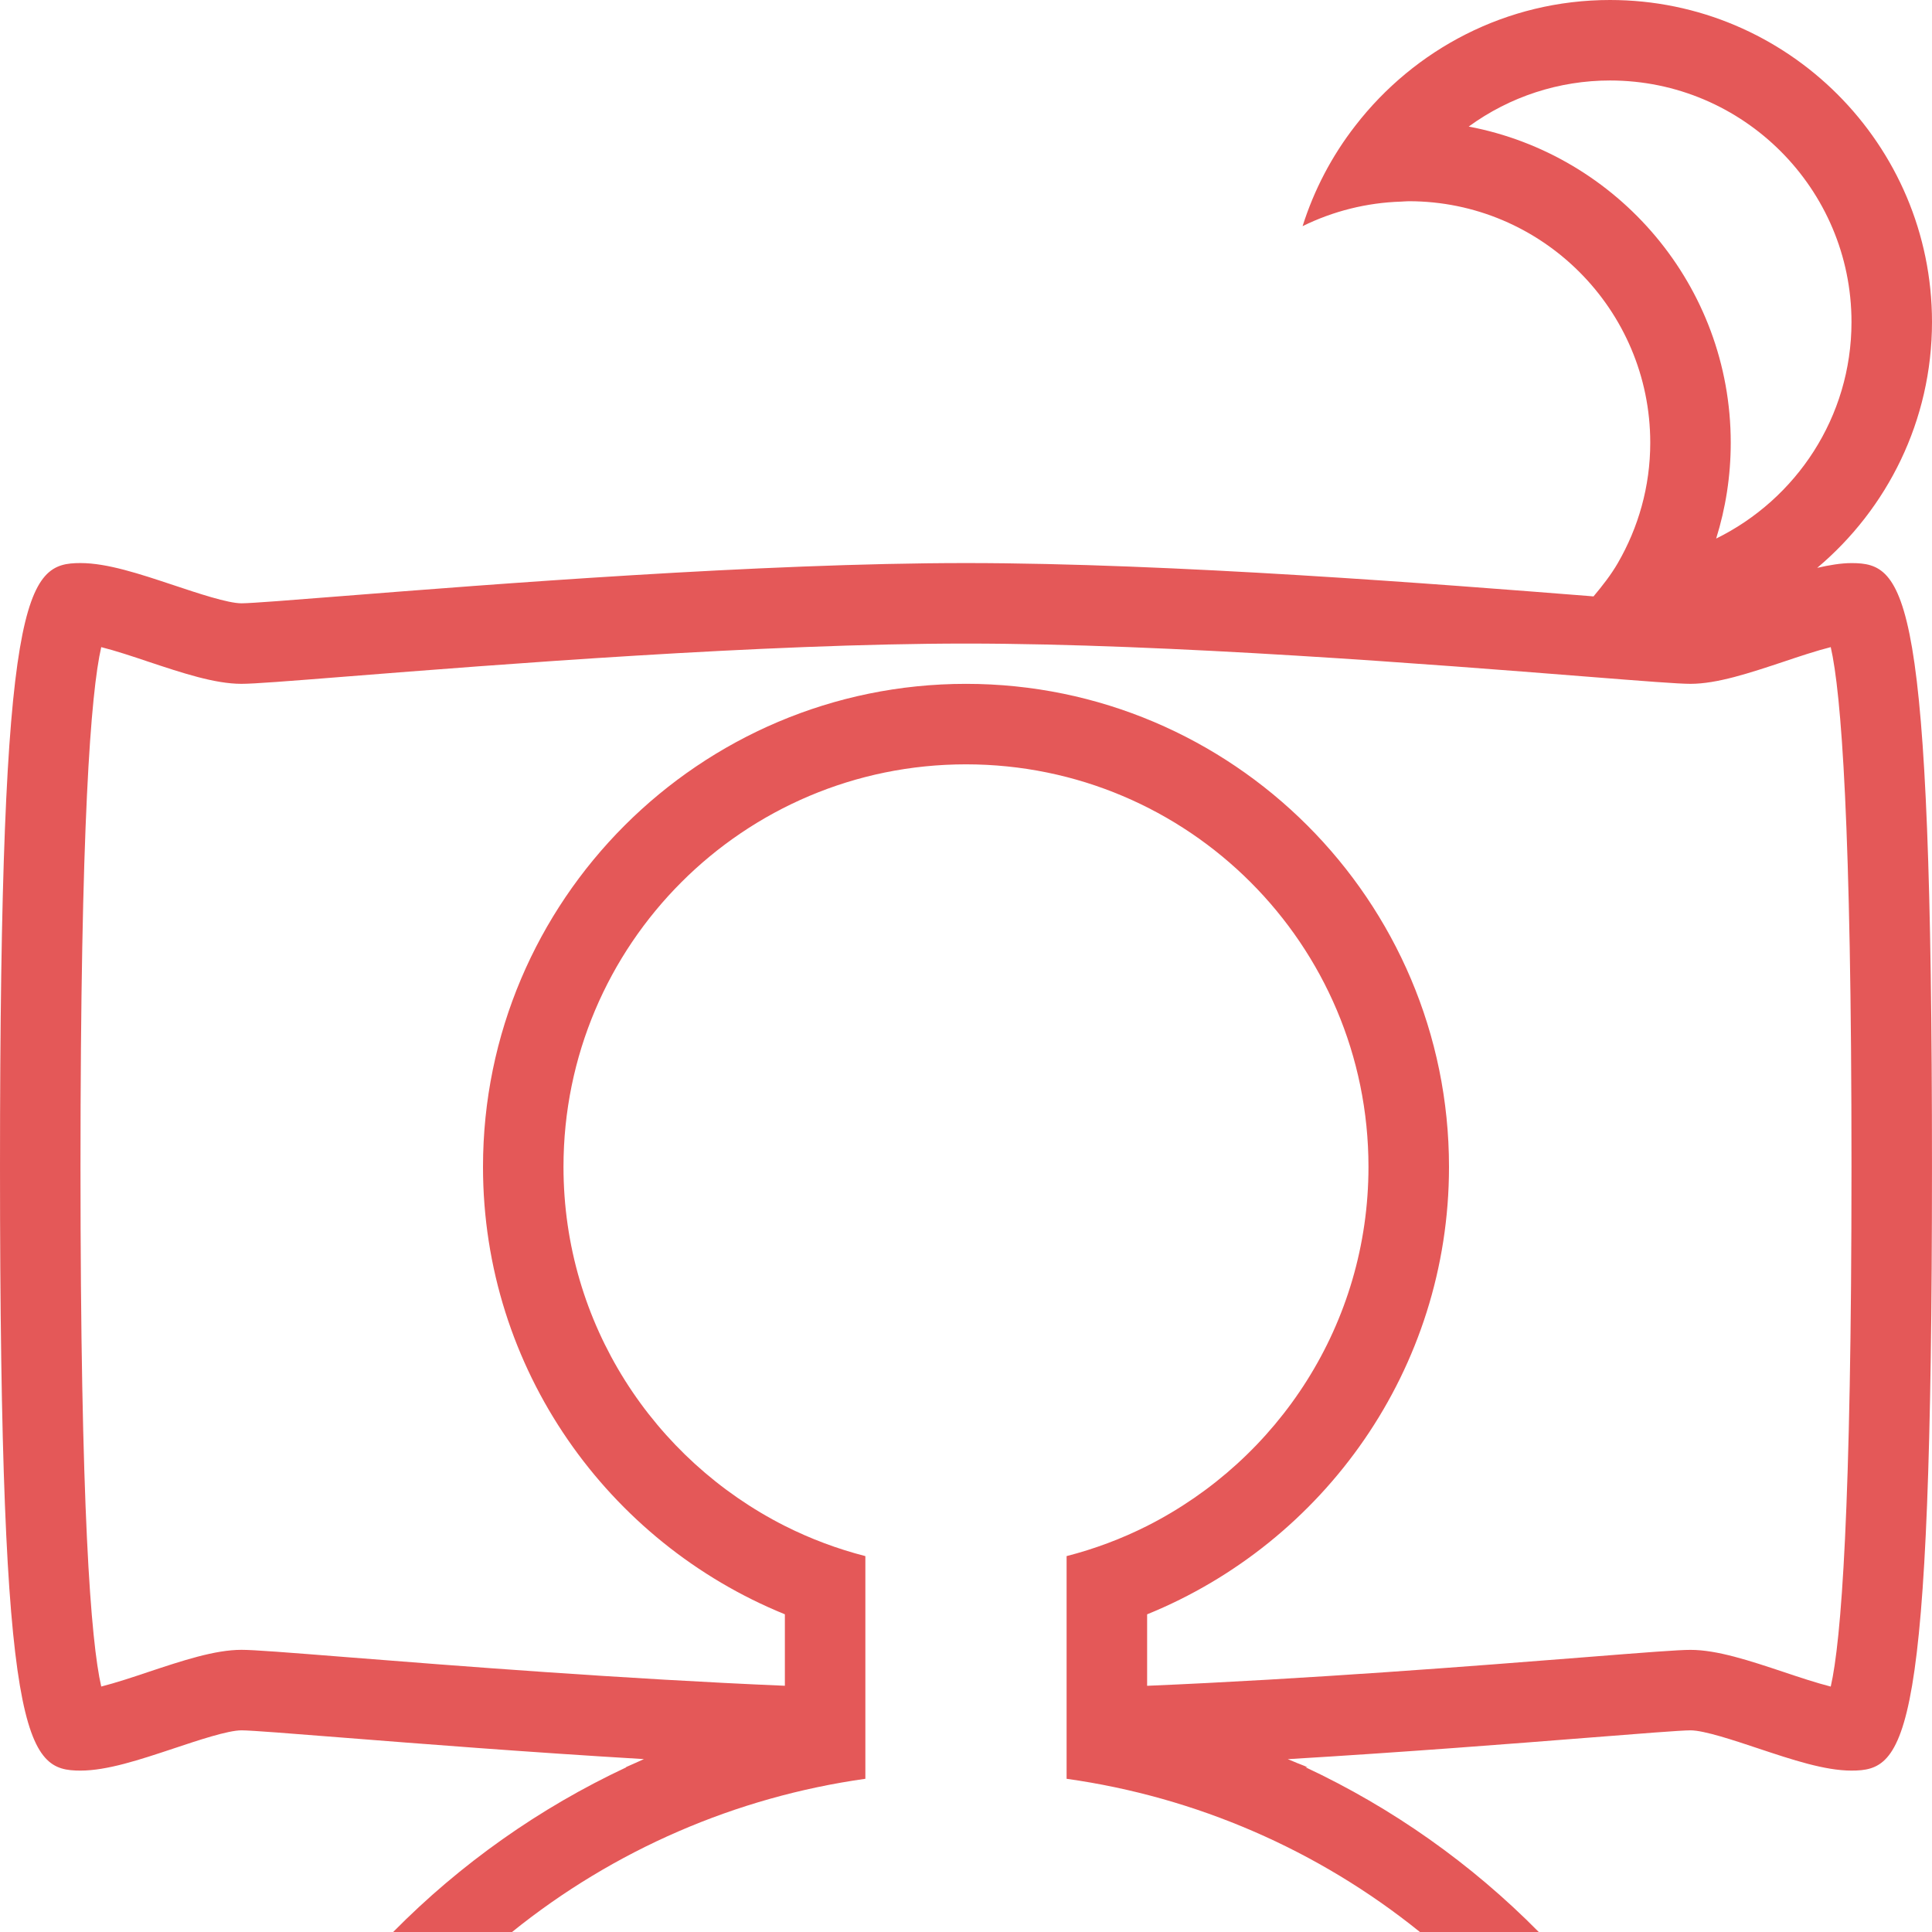
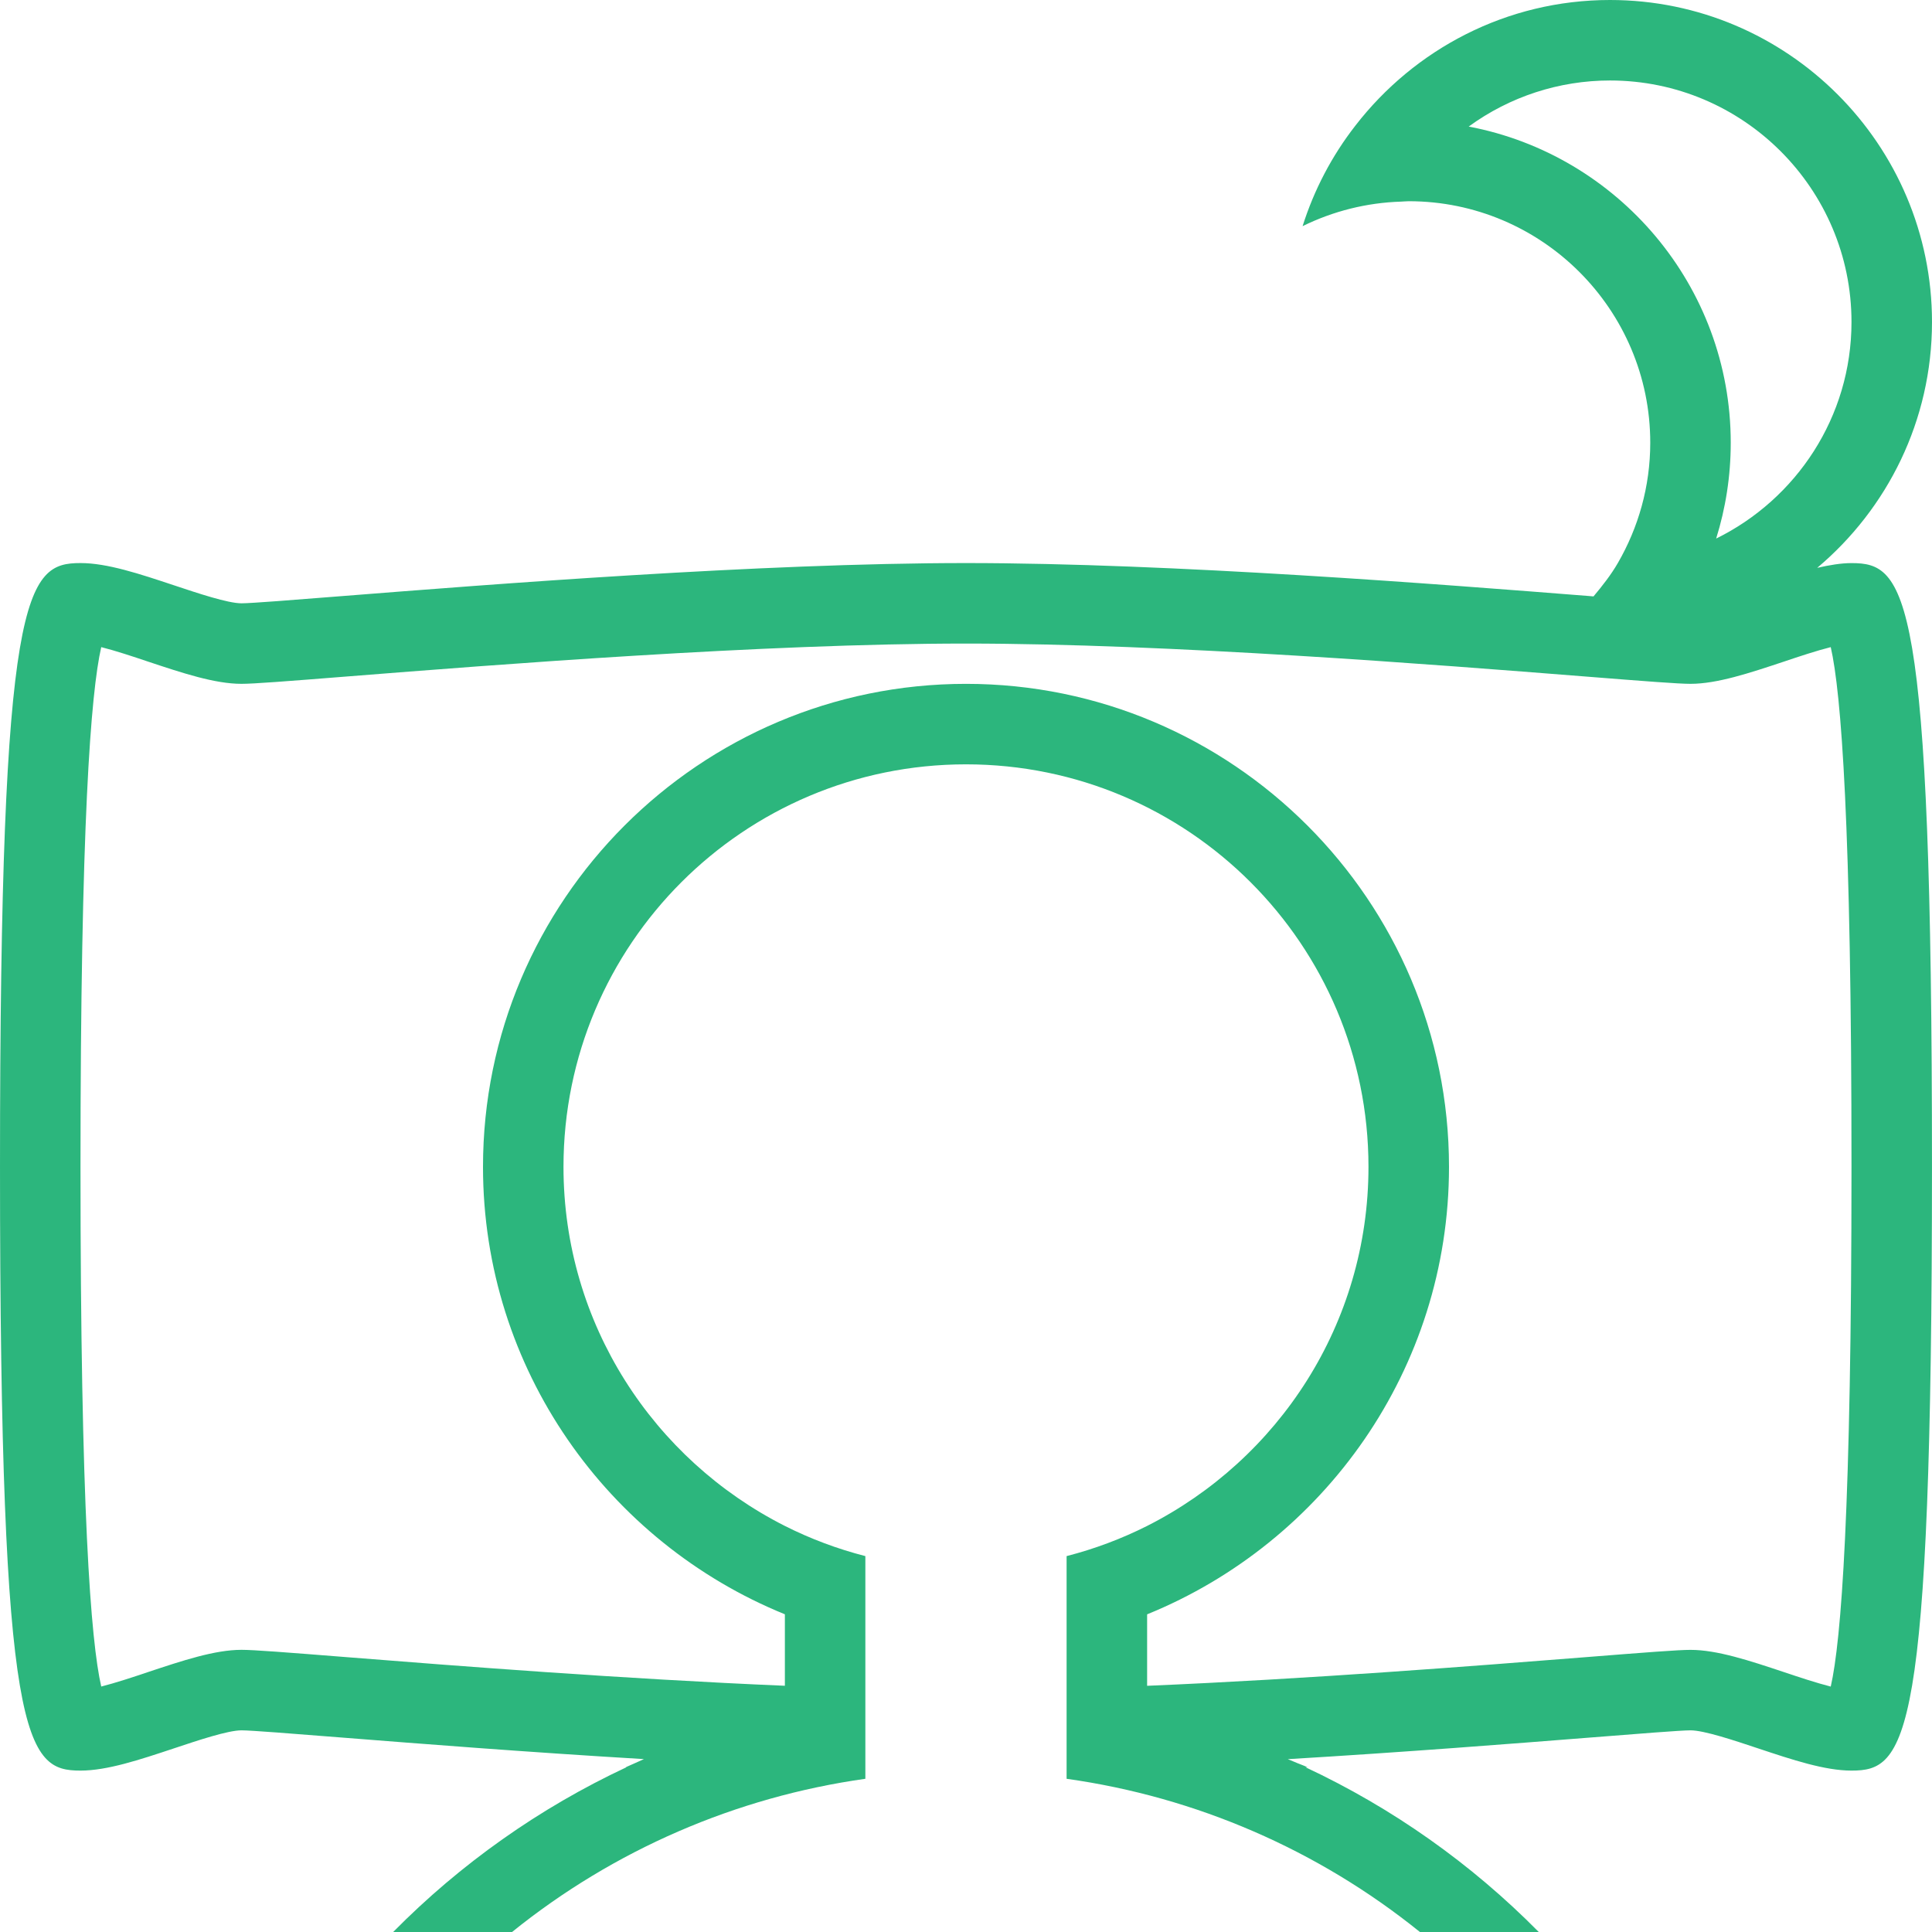
<svg xmlns="http://www.w3.org/2000/svg" version="1.1" x="0" y="0" viewBox="0 0 100 99.999" enable-background="new 0 0 100 100" xml:space="preserve" height="82.964" width="82.965" class="icon-icon-0" data-fill-palette-color="accent" id="icon-0">
-   <path fill="#e45858" d="M95.833 29.146C95.286 29.146 94.684 29.25 94.058 29.392 97.687 26.337 100 21.772 100 16.666 100 7.477 92.523 0 83.333 0 77.973 0 73.21 2.554 70.158 6.498A16.6 16.6 0 0 0 67.422 11.706 12.4 12.4 0 0 1 72.512 10.436C72.649 10.432 72.781 10.415 72.917 10.415 79.81 10.415 85.417 16.022 85.417 22.915 85.417 25.185 84.8 27.31 83.738 29.145 83.38 29.763 82.936 30.325 82.48 30.87A7 7 0 0 1 82.234 30.849C74.694 30.255 60.665 29.144 50 29.144S25.305 30.255 17.765 30.849C15.202 31.053 12.988 31.227 12.5 31.227 11.796 31.227 10.242 30.708 8.993 30.291 7.221 29.701 5.546 29.144 4.167 29.144 1.353 29.146 0 30.473 0 60.396S1.353 91.646 4.167 91.646C5.546 91.646 7.221 91.088 8.993 90.499 10.242 90.082 11.796 89.562 12.5 89.562 12.988 89.562 15.202 89.738 17.765 89.941 21.669 90.249 27.317 90.694 33.333 91.051 33.634 90.917 33.935 90.777 34.242 90.651 33.788 90.837 33.349 91.044 32.904 91.243 32.731 91.32 32.556 91.393 32.385 91.473H32.422A42 42 0 0 0 20.351 99.999H26.505A37.43 37.43 0 0 1 44.791 92.07V80.544A20.7 20.7 0 0 1 40.624 78.982C33.833 75.547 29.166 68.525 29.166 60.395 29.166 48.89 38.492 39.562 49.999 39.562S70.832 48.89 70.832 60.395C70.832 68.525 66.165 75.547 59.374 78.982A20.7 20.7 0 0 1 55.207 80.544V92.07A37.4 37.4 0 0 1 73.493 99.999H79.645A42 42 0 0 0 67.575 91.473H67.677C67.446 91.365 67.197 91.285 66.963 91.18 66.861 91.135 66.757 91.096 66.655 91.054 72.676 90.694 78.327 90.25 82.233 89.941 84.796 89.738 87.01 89.562 87.499 89.562 88.203 89.562 89.757 90.082 91.007 90.499 92.778 91.089 94.453 91.646 95.832 91.646 98.646 91.646 99.999 90.319 99.999 60.396 100 30.473 98.647 29.146 95.833 29.146M76.02 6.551A12.4 12.4 0 0 1 83.333 4.166C90.227 4.166 95.833 9.773 95.833 16.666 95.833 21.585 92.971 25.838 88.828 27.876 89.318 26.308 89.583 24.642 89.583 22.916 89.583 14.788 83.73 8.01 76.02 6.551M94.759 87.297C94.019 87.109 93.112 86.809 92.326 86.544 90.554 85.954 88.879 85.397 87.5 85.397 86.873 85.397 85.241 85.523 81.905 85.788 76.511 86.215 67.771 86.902 59.375 87.257V83.558C68.524 79.838 75 70.866 75 60.396 75 46.61 63.784 35.396 50 35.396 36.214 35.396 25 46.61 25 60.396 25 70.866 31.474 79.837 40.625 83.556V87.255C32.229 86.901 23.488 86.213 18.095 85.786 14.759 85.521 13.127 85.395 12.5 85.395 11.121 85.395 9.446 85.953 7.674 86.542 6.888 86.807 5.981 87.107 5.24 87.295 4.699 84.939 4.166 78.123 4.166 60.395 4.166 42.666 4.699 35.851 5.24 33.495 5.981 33.682 6.888 33.983 7.674 34.248 9.446 34.838 11.12 35.395 12.5 35.395 13.126 35.395 14.758 35.269 18.095 35.004 25.574 34.412 39.498 33.311 50 33.311S74.426 34.412 81.905 35.004C85.241 35.268 86.873 35.395 87.5 35.395 88.879 35.395 90.554 34.837 92.326 34.248 93.111 33.983 94.018 33.682 94.759 33.495 95.3 35.851 95.833 42.666 95.833 60.395 95.833 78.125 95.3 84.94 94.759 87.297" data-fill-palette-color="accent" />
+   <path fill="#2cb67d" d="M95.833 29.146C95.286 29.146 94.684 29.25 94.058 29.392 97.687 26.337 100 21.772 100 16.666 100 7.477 92.523 0 83.333 0 77.973 0 73.21 2.554 70.158 6.498A16.6 16.6 0 0 0 67.422 11.706 12.4 12.4 0 0 1 72.512 10.436C72.649 10.432 72.781 10.415 72.917 10.415 79.81 10.415 85.417 16.022 85.417 22.915 85.417 25.185 84.8 27.31 83.738 29.145 83.38 29.763 82.936 30.325 82.48 30.87A7 7 0 0 1 82.234 30.849C74.694 30.255 60.665 29.144 50 29.144S25.305 30.255 17.765 30.849C15.202 31.053 12.988 31.227 12.5 31.227 11.796 31.227 10.242 30.708 8.993 30.291 7.221 29.701 5.546 29.144 4.167 29.144 1.353 29.146 0 30.473 0 60.396S1.353 91.646 4.167 91.646C5.546 91.646 7.221 91.088 8.993 90.499 10.242 90.082 11.796 89.562 12.5 89.562 12.988 89.562 15.202 89.738 17.765 89.941 21.669 90.249 27.317 90.694 33.333 91.051 33.634 90.917 33.935 90.777 34.242 90.651 33.788 90.837 33.349 91.044 32.904 91.243 32.731 91.32 32.556 91.393 32.385 91.473H32.422A42 42 0 0 0 20.351 99.999H26.505A37.43 37.43 0 0 1 44.791 92.07V80.544A20.7 20.7 0 0 1 40.624 78.982C33.833 75.547 29.166 68.525 29.166 60.395 29.166 48.89 38.492 39.562 49.999 39.562S70.832 48.89 70.832 60.395C70.832 68.525 66.165 75.547 59.374 78.982A20.7 20.7 0 0 1 55.207 80.544V92.07A37.4 37.4 0 0 1 73.493 99.999H79.645A42 42 0 0 0 67.575 91.473H67.677C67.446 91.365 67.197 91.285 66.963 91.18 66.861 91.135 66.757 91.096 66.655 91.054 72.676 90.694 78.327 90.25 82.233 89.941 84.796 89.738 87.01 89.562 87.499 89.562 88.203 89.562 89.757 90.082 91.007 90.499 92.778 91.089 94.453 91.646 95.832 91.646 98.646 91.646 99.999 90.319 99.999 60.396 100 30.473 98.647 29.146 95.833 29.146M76.02 6.551A12.4 12.4 0 0 1 83.333 4.166C90.227 4.166 95.833 9.773 95.833 16.666 95.833 21.585 92.971 25.838 88.828 27.876 89.318 26.308 89.583 24.642 89.583 22.916 89.583 14.788 83.73 8.01 76.02 6.551M94.759 87.297C94.019 87.109 93.112 86.809 92.326 86.544 90.554 85.954 88.879 85.397 87.5 85.397 86.873 85.397 85.241 85.523 81.905 85.788 76.511 86.215 67.771 86.902 59.375 87.257V83.558C68.524 79.838 75 70.866 75 60.396 75 46.61 63.784 35.396 50 35.396 36.214 35.396 25 46.61 25 60.396 25 70.866 31.474 79.837 40.625 83.556V87.255C32.229 86.901 23.488 86.213 18.095 85.786 14.759 85.521 13.127 85.395 12.5 85.395 11.121 85.395 9.446 85.953 7.674 86.542 6.888 86.807 5.981 87.107 5.24 87.295 4.699 84.939 4.166 78.123 4.166 60.395 4.166 42.666 4.699 35.851 5.24 33.495 5.981 33.682 6.888 33.983 7.674 34.248 9.446 34.838 11.12 35.395 12.5 35.395 13.126 35.395 14.758 35.269 18.095 35.004 25.574 34.412 39.498 33.311 50 33.311S74.426 34.412 81.905 35.004C85.241 35.268 86.873 35.395 87.5 35.395 88.879 35.395 90.554 34.837 92.326 34.248 93.111 33.983 94.018 33.682 94.759 33.495 95.3 35.851 95.833 42.666 95.833 60.395 95.833 78.125 95.3 84.94 94.759 87.297" data-fill-palette-color="accent" />
</svg>
